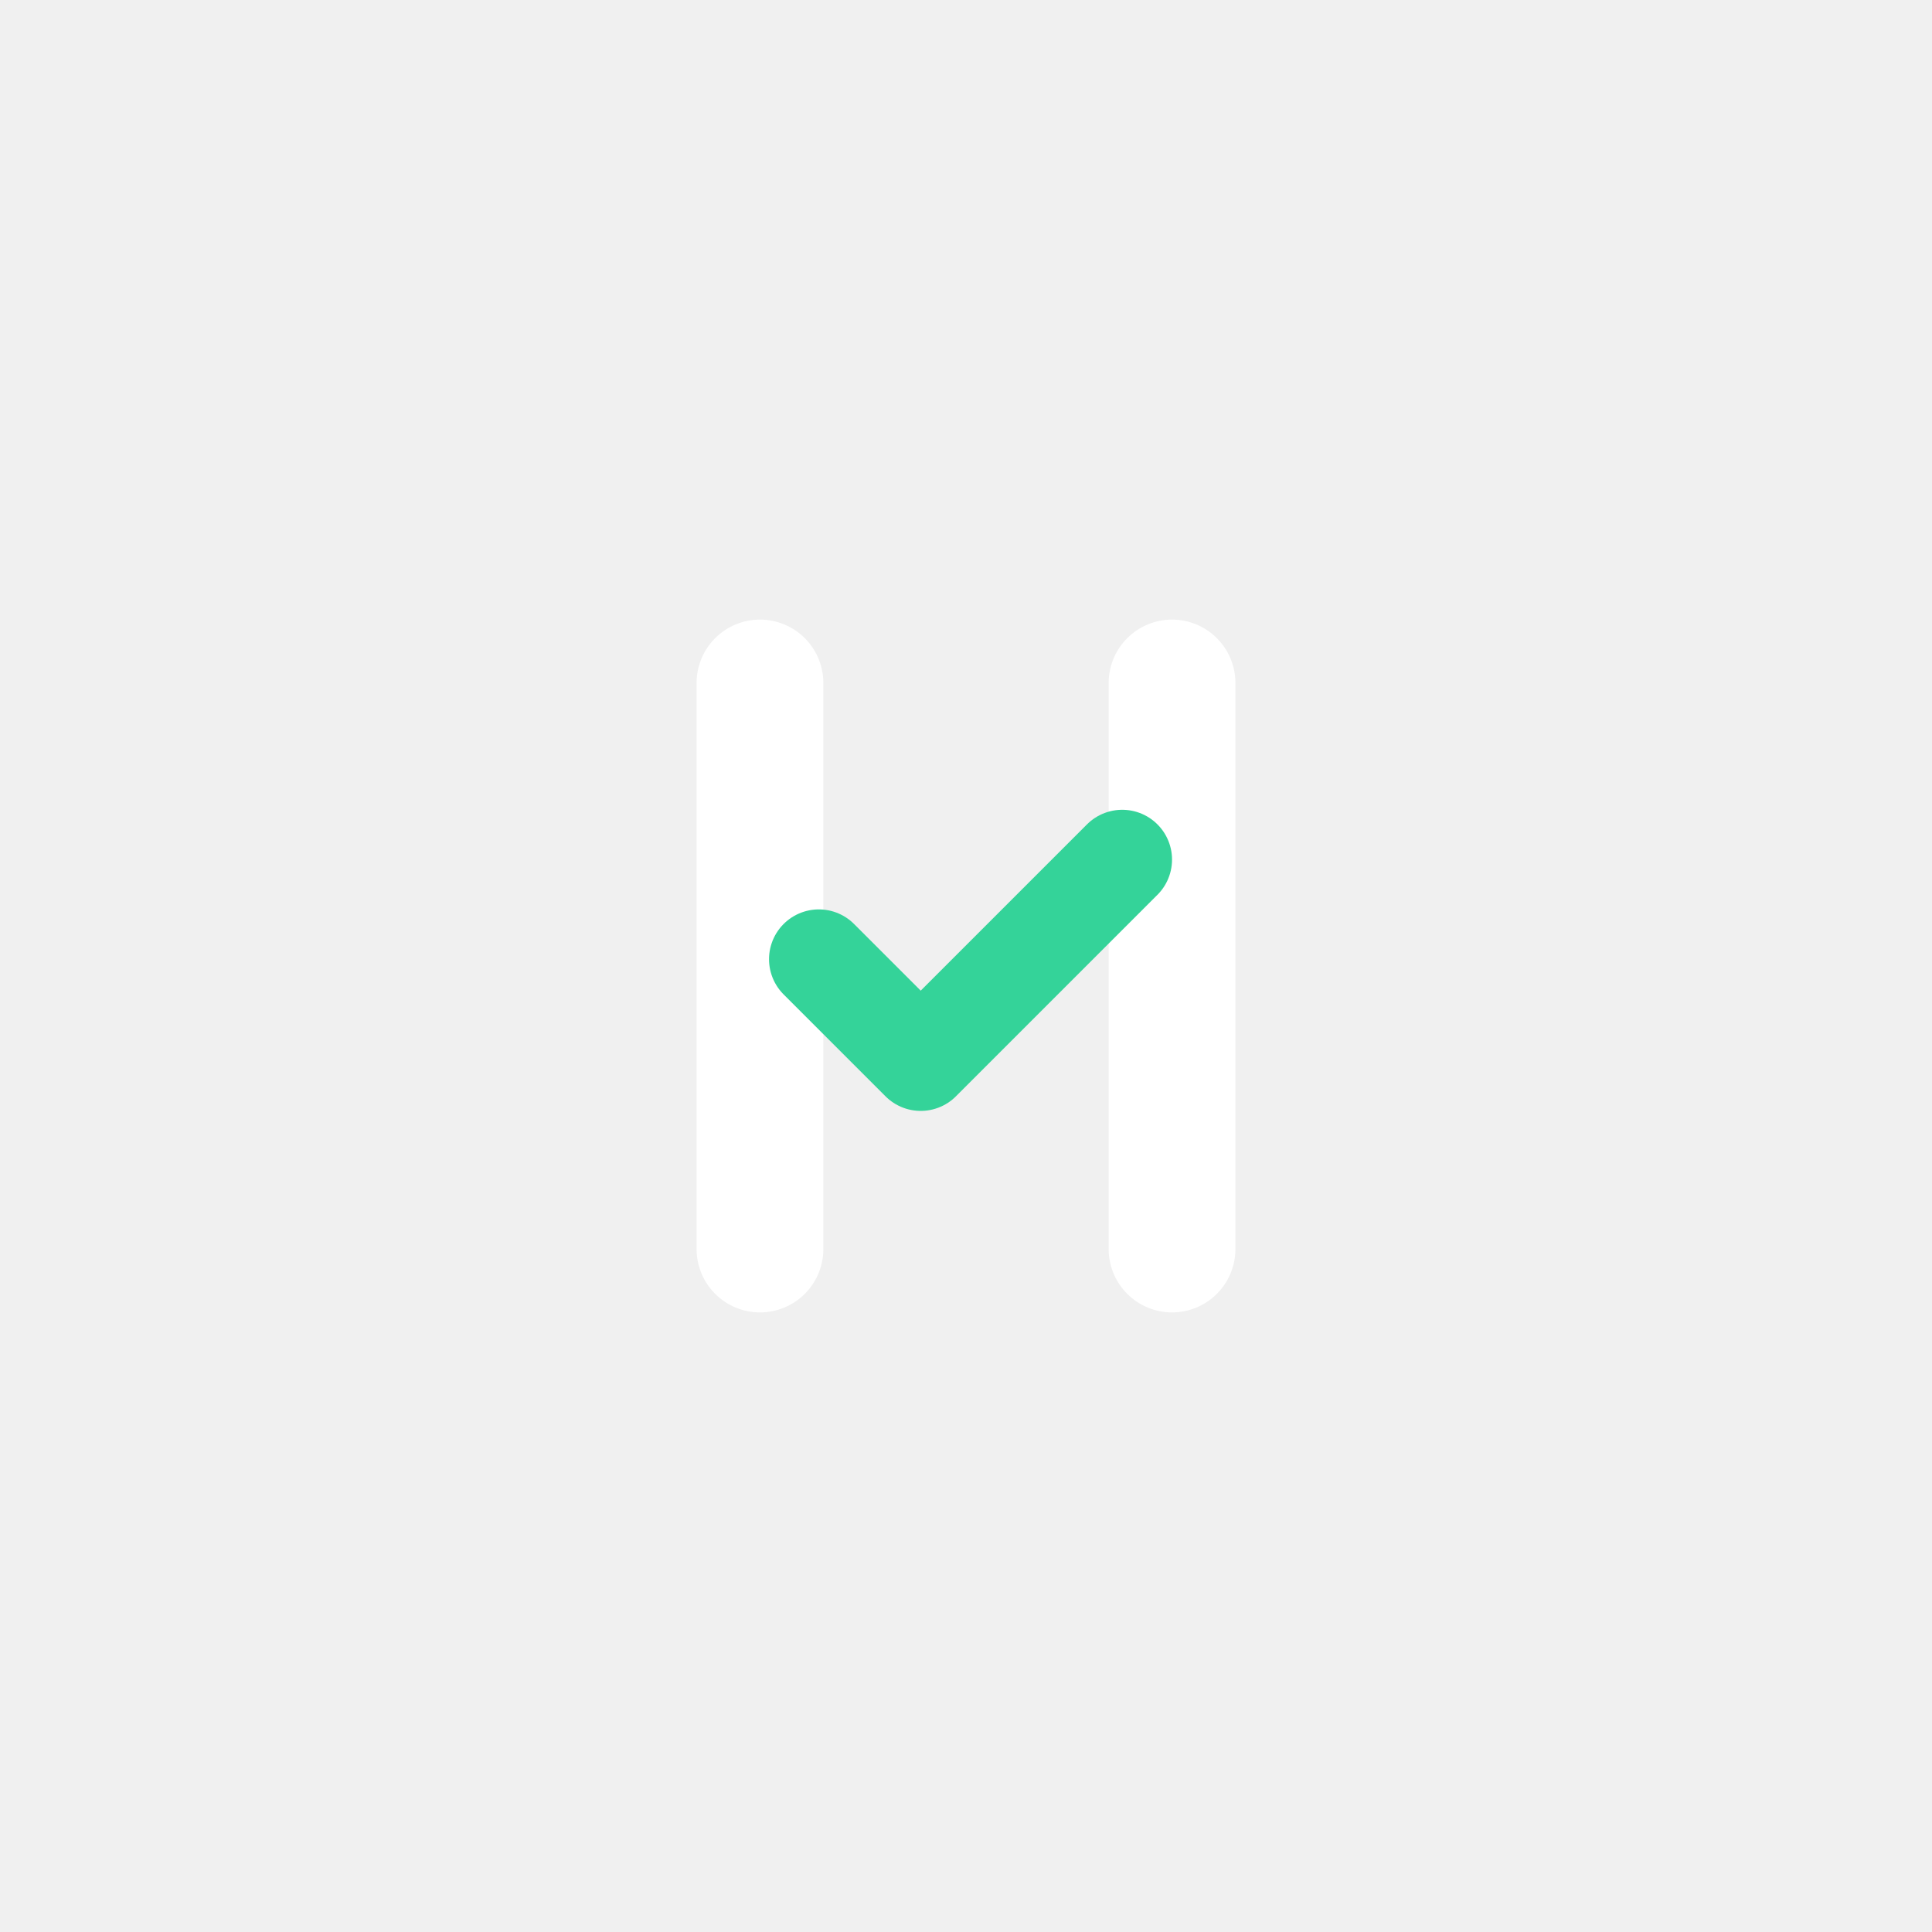
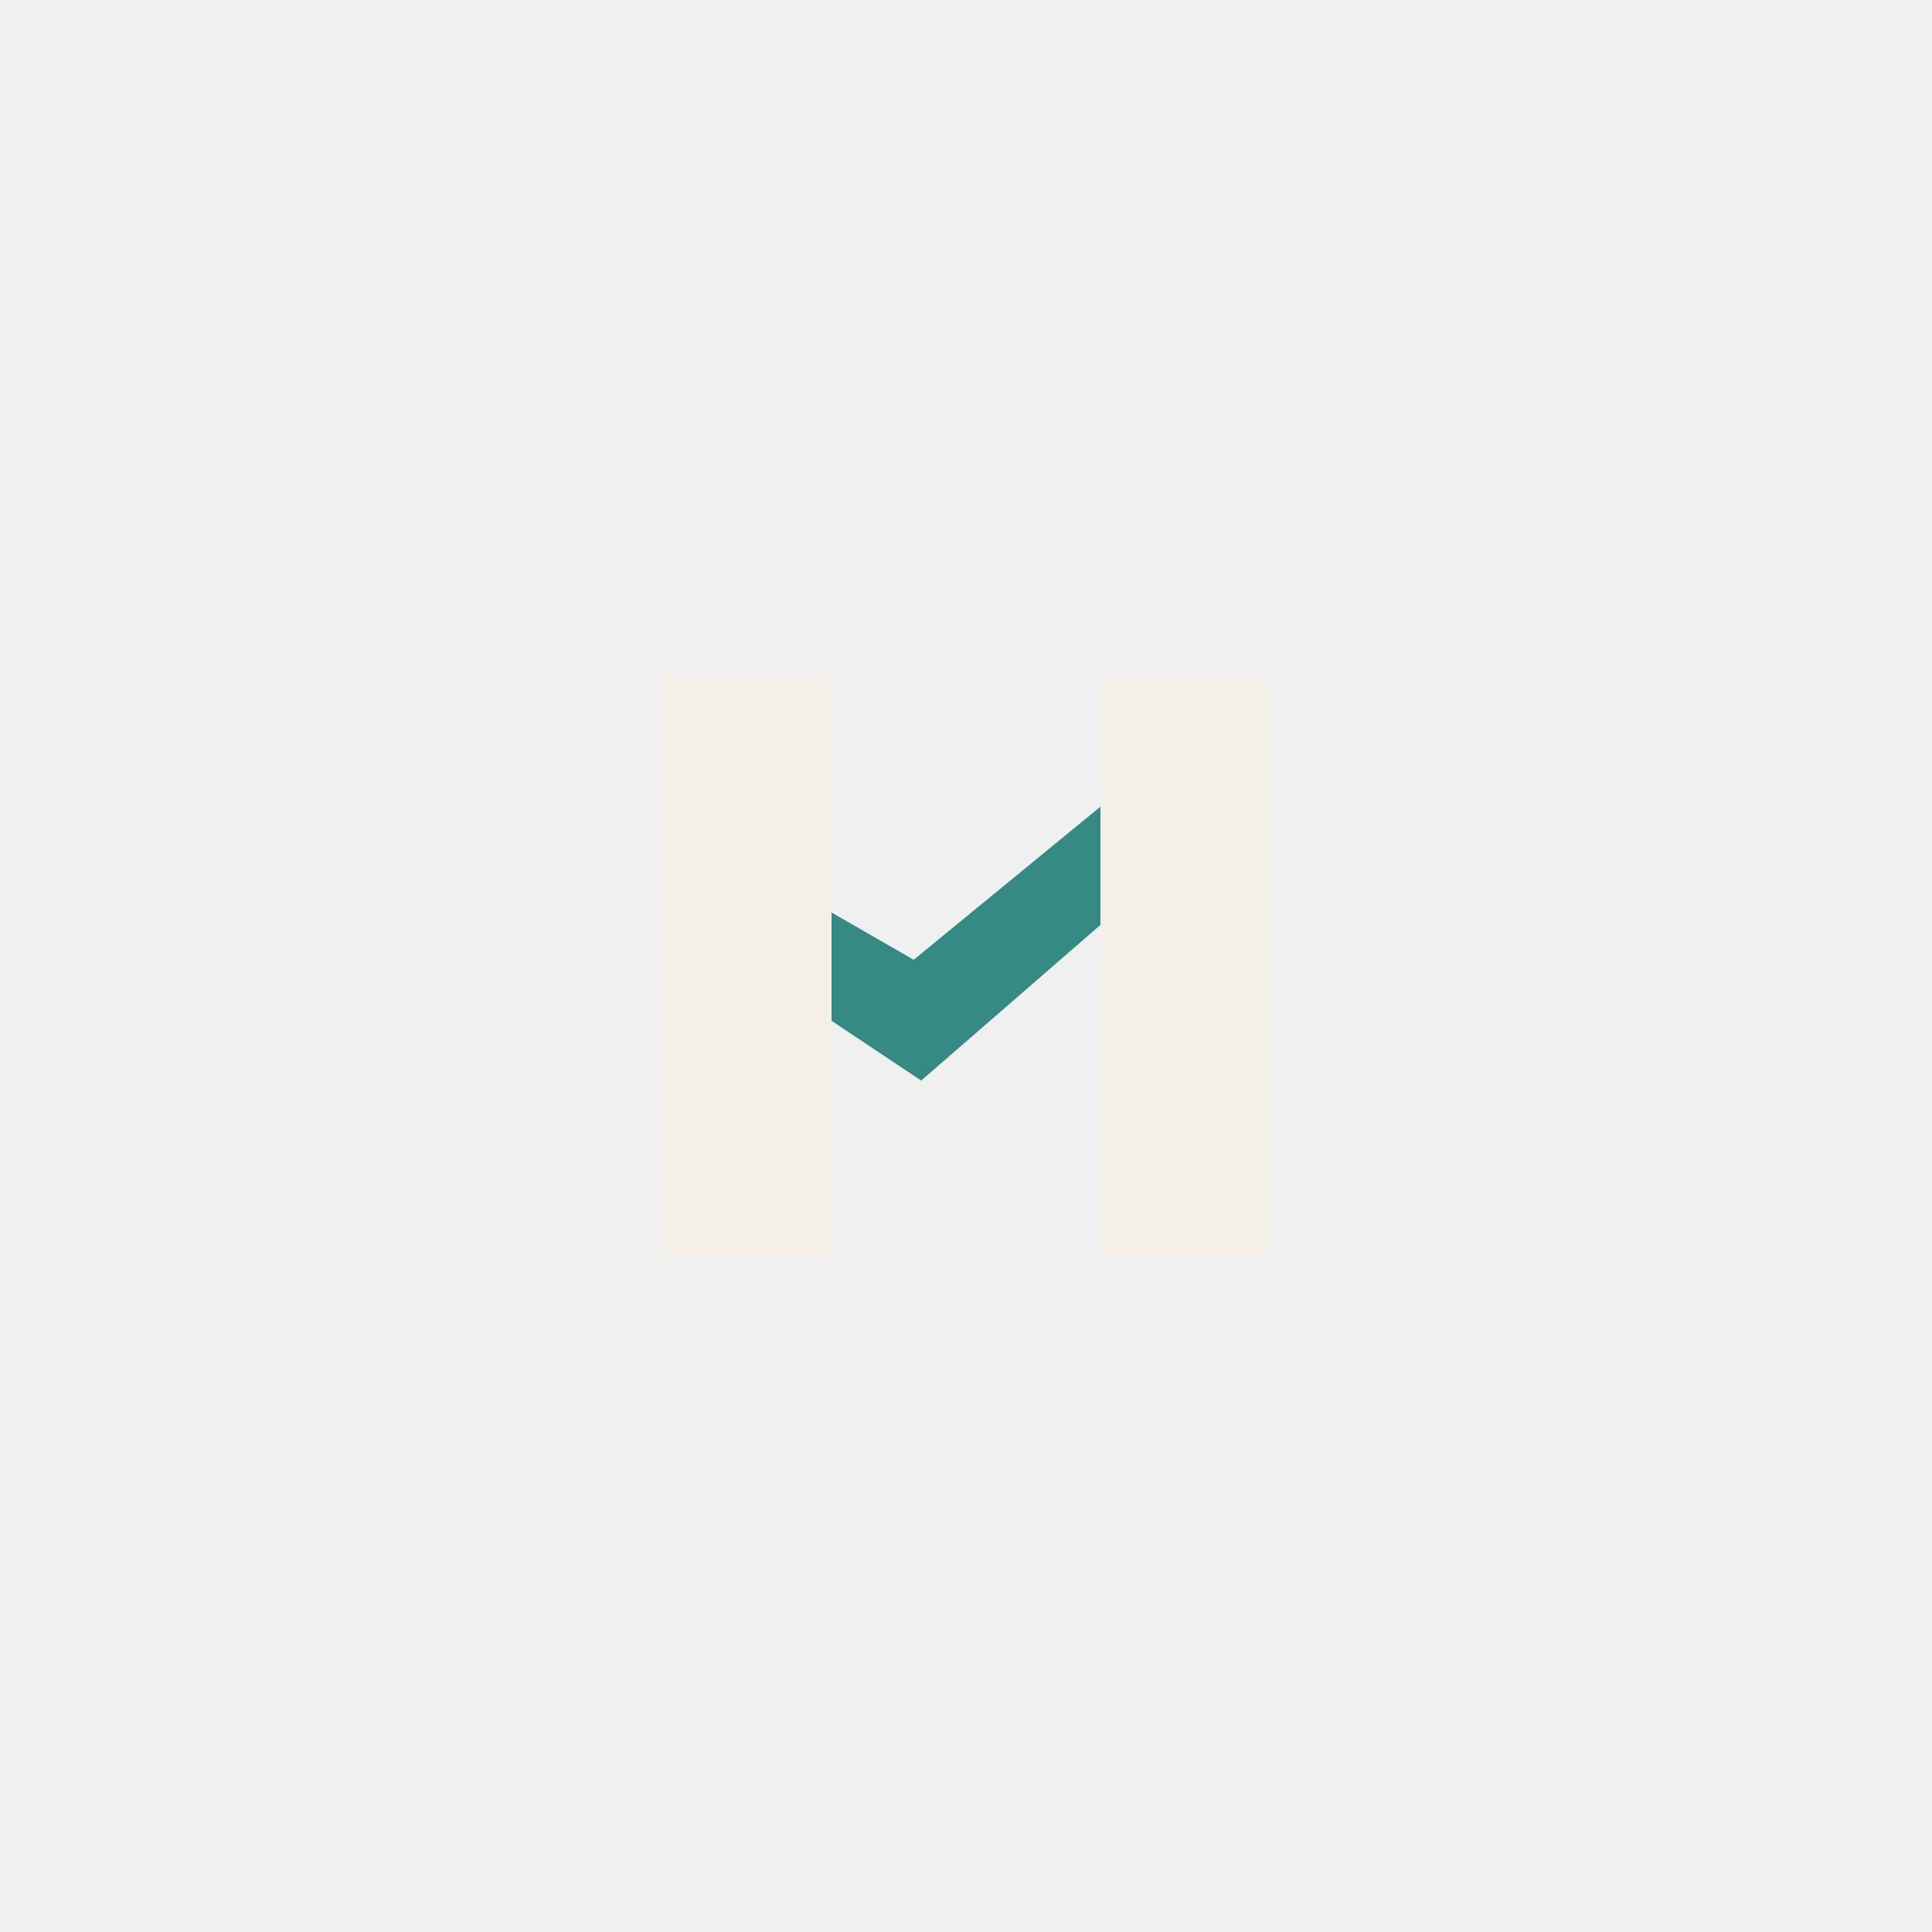
<svg xmlns="http://www.w3.org/2000/svg" width="1024" height="1024" viewBox="0 0 1024 1024">
-   <g transform="translate(512 512) scale(0.6) translate(-512 -512)">
-     <g fill="none" stroke-linecap="round" stroke-linejoin="round">
-       <line x1="330" y1="262" x2="330" y2="762" stroke="#FFFFFF" stroke-width="112" />
-       <line x1="694" y1="262" x2="694" y2="762" stroke="#FFFFFF" stroke-width="112" />
-       <polyline points="382,506 472,596 650,418" stroke="#34D399" stroke-width="88" />
+   <g transform="translate(512 512) scale(0.66) translate(-512 -512)">
+     <g>
+       <polygon points="404,469 470,507 620,384 620,479 476,604 404,556" fill="#368A84" />
+       <rect x="268" y="279" width="136" height="466" fill="#F4EFE7" />
+       <rect x="620" y="279" width="136" height="466" fill="#F4EFE7" />
    </g>
  </g>
</svg>
